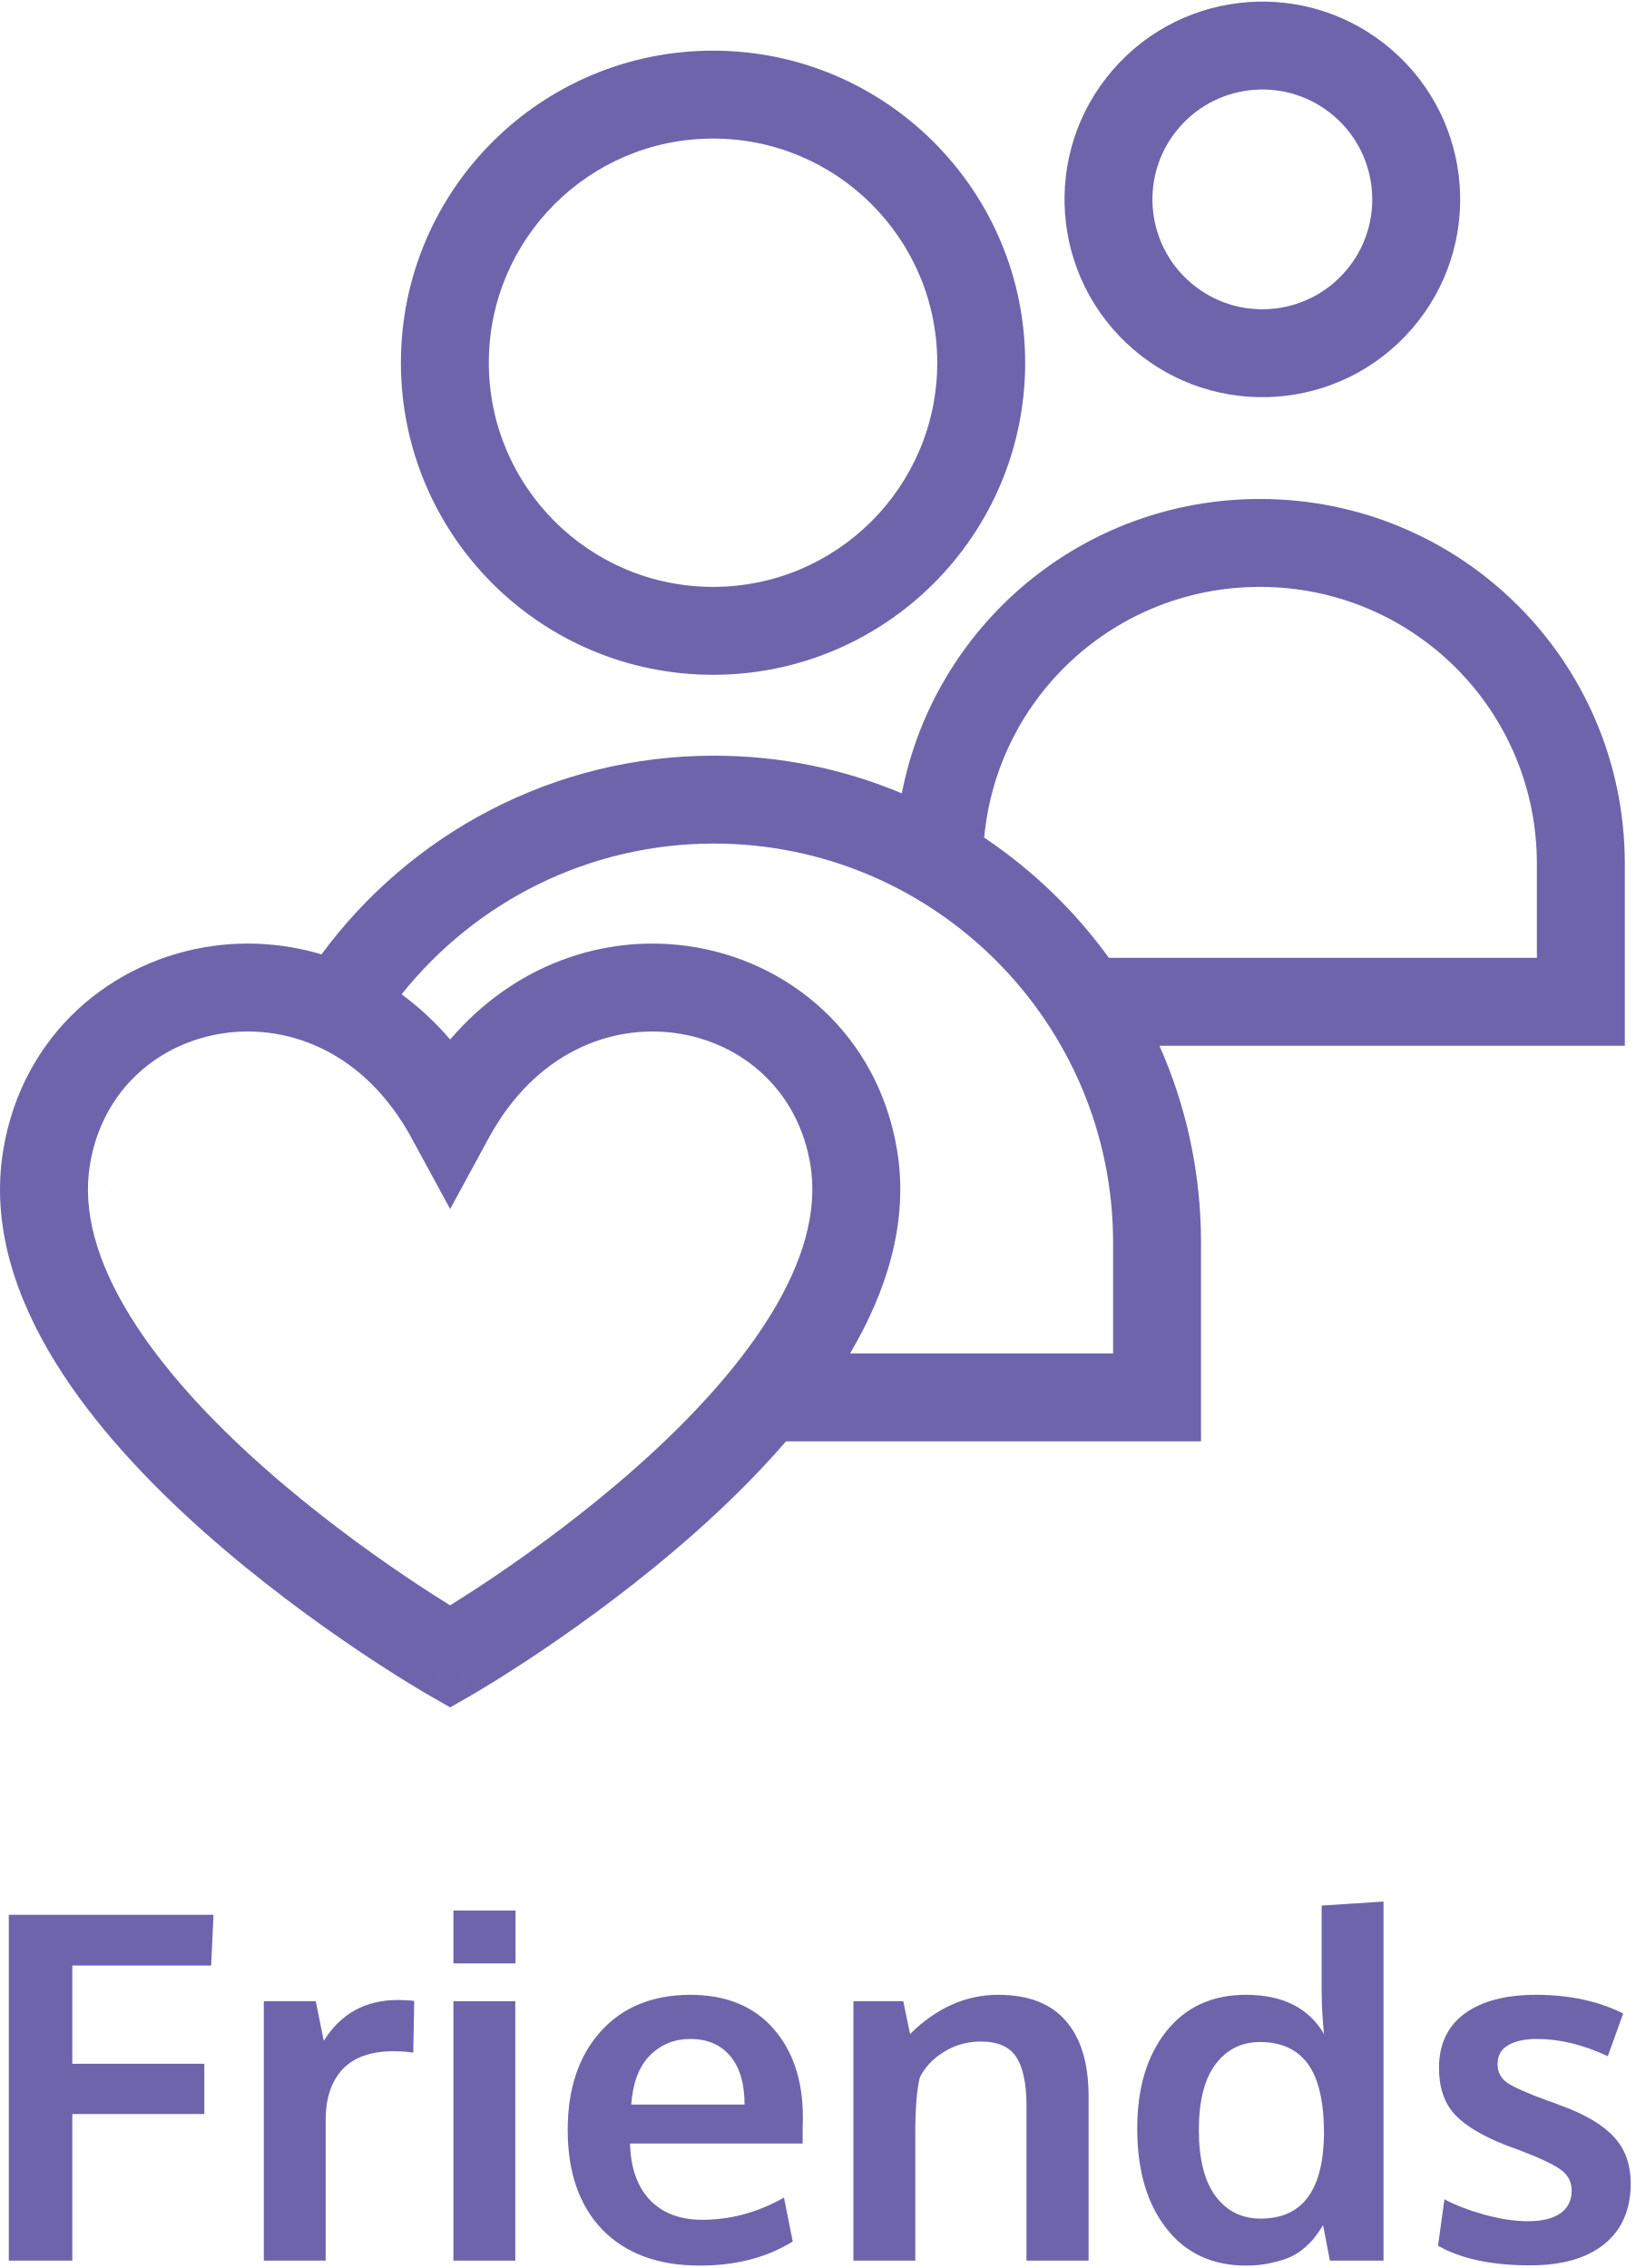
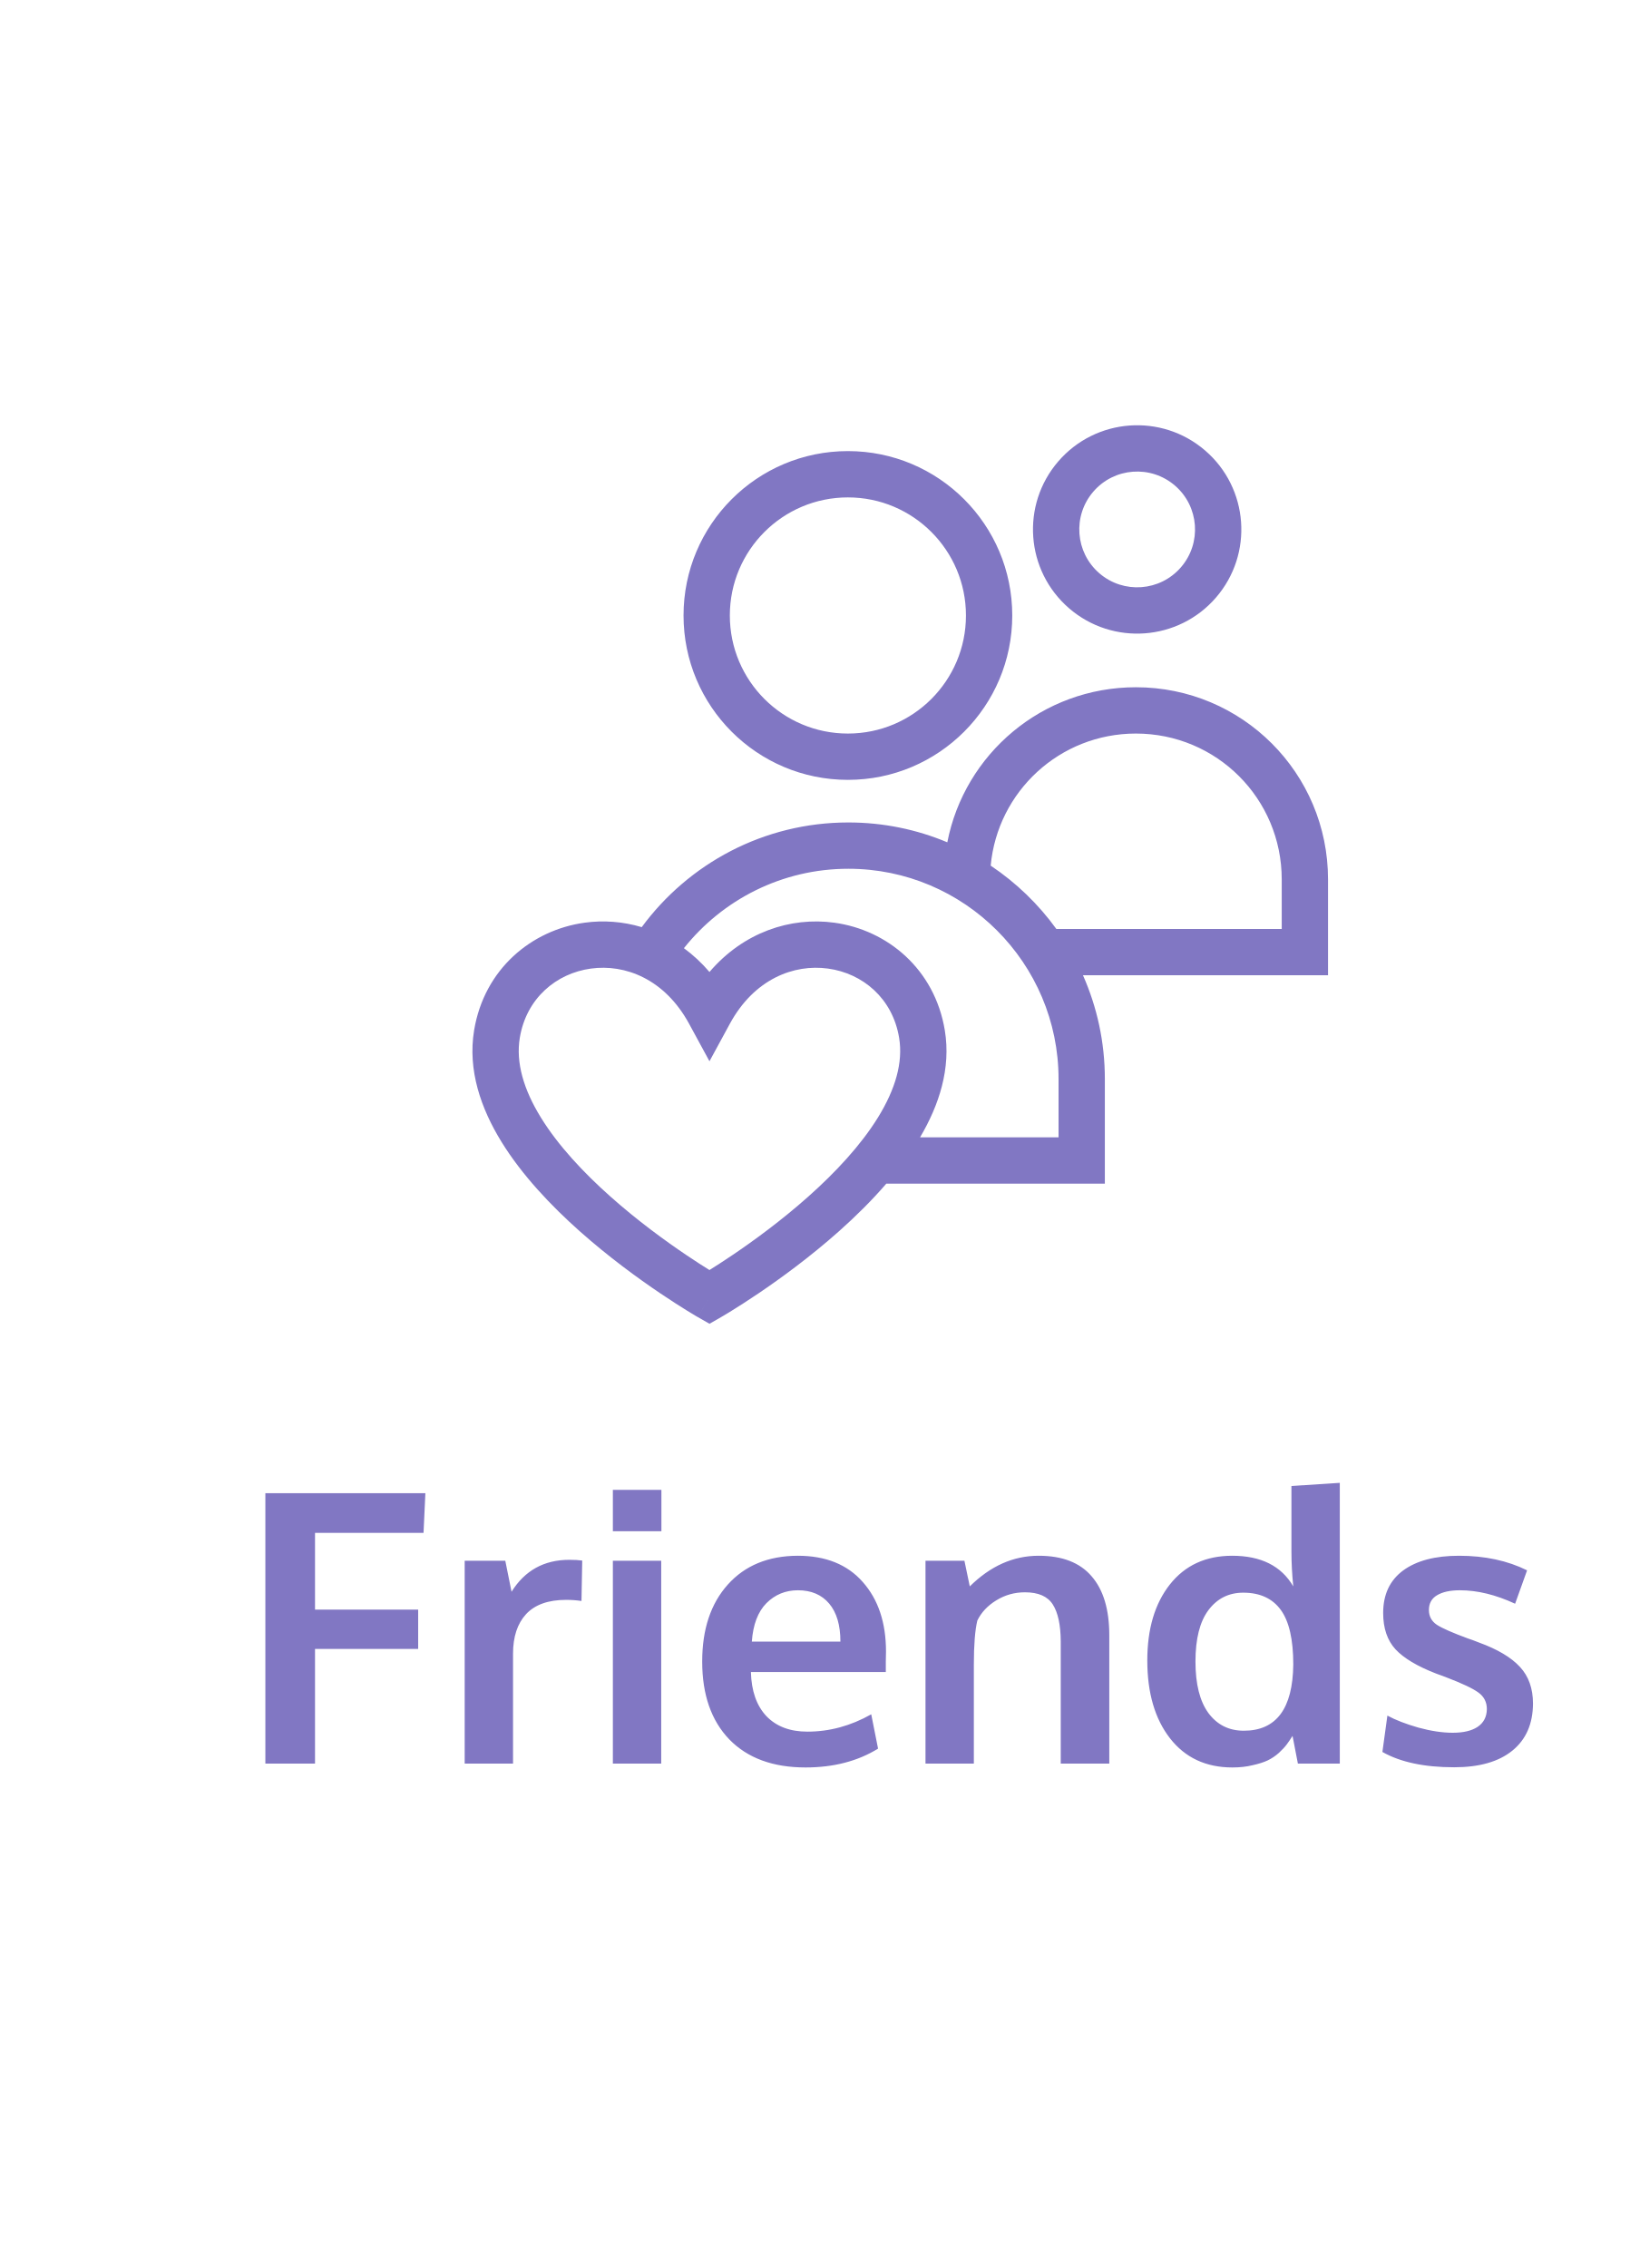
- <svg xmlns="http://www.w3.org/2000/svg" width="186" height="258" viewBox="0 0 186 258" fill="none">
-   <path d="M1 257.162V217.819H24.284L24.015 223.593H8.224V234.765H23.236V240.485H8.224V257.162H1Z" fill="#6E64AC" />
-   <path d="M30.004 257.162V227.648H35.912L36.825 232.16C38.759 229.063 41.561 227.514 45.231 227.514C46.001 227.514 46.627 227.55 47.111 227.621L47.003 233.503C46.287 233.395 45.544 233.341 44.774 233.341C42.178 233.341 40.236 234.031 38.947 235.409C37.676 236.788 37.04 238.704 37.04 241.156V257.162H30.004Z" fill="#6E64AC" />
-   <path d="M51.569 257.162V227.648H58.605V257.162H51.569ZM51.569 223.351V217.336H58.632V223.351H51.569Z" fill="#6E64AC" />
-   <path d="M79.606 257.726C74.862 257.726 71.164 256.366 68.515 253.644C65.883 250.905 64.567 247.127 64.567 242.311C64.567 237.62 65.811 233.888 68.3 231.112C70.788 228.337 74.181 226.941 78.478 226.923C82.542 226.923 85.693 228.194 87.931 230.737C90.187 233.279 91.315 236.654 91.315 240.861C91.315 241.165 91.306 241.658 91.288 242.338C91.288 243.018 91.288 243.52 91.288 243.842H71.657C71.728 246.599 72.48 248.739 73.913 250.26C75.363 251.764 77.35 252.516 79.874 252.516C83.097 252.516 86.195 251.675 89.166 249.992L90.16 254.987C87.206 256.813 83.688 257.726 79.606 257.726ZM71.791 239.411H84.682C84.682 237.012 84.136 235.168 83.043 233.879C81.951 232.59 80.439 231.945 78.505 231.945C76.697 231.945 75.166 232.572 73.913 233.825C72.677 235.078 71.97 236.94 71.791 239.411Z" fill="#6E64AC" />
-   <path d="M97.062 257.162V227.648H102.729L103.507 231.381C106.515 228.409 109.854 226.923 113.524 226.923C116.962 226.923 119.531 227.917 121.232 229.904C122.951 231.873 123.81 234.738 123.81 238.498V257.162H116.747V239.357C116.729 236.976 116.344 235.195 115.592 234.013C114.84 232.831 113.489 232.24 111.537 232.24C110.015 232.24 108.619 232.634 107.348 233.422C106.094 234.192 105.181 235.168 104.608 236.349C104.268 237.746 104.098 239.894 104.098 242.795V257.162H97.062Z" fill="#6E64AC" />
-   <path d="M141.723 257.726C137.873 257.726 134.848 256.312 132.646 253.483C130.443 250.654 129.342 246.877 129.342 242.15C129.342 237.567 130.434 233.888 132.619 231.112C134.821 228.32 137.847 226.923 141.696 226.923C145.885 226.923 148.848 228.409 150.585 231.381C150.406 229.626 150.316 227.935 150.316 226.305V216.772L157.353 216.315V257.162H151.256L150.478 253.134C150.173 253.617 149.887 254.038 149.618 254.396C149.368 254.736 148.992 255.139 148.49 255.605C147.989 256.052 147.443 256.419 146.852 256.706C146.279 256.974 145.545 257.207 144.65 257.404C143.773 257.619 142.797 257.726 141.723 257.726ZM143.388 252.382C148.114 252.382 150.513 249.168 150.585 242.741C150.585 239.106 149.976 236.457 148.759 234.792C147.541 233.127 145.724 232.294 143.307 232.294C141.195 232.294 139.503 233.145 138.231 234.845C136.978 236.528 136.352 239.017 136.352 242.311C136.352 245.588 136.978 248.085 138.231 249.804C139.503 251.523 141.221 252.382 143.388 252.382Z" fill="#6E64AC" />
-   <path d="M174.003 257.699C169.652 257.699 166.17 256.956 163.556 255.47L164.281 250.18C165.463 250.824 166.967 251.406 168.793 251.925C170.619 252.427 172.284 252.677 173.788 252.677C175.346 252.677 176.554 252.391 177.414 251.818C178.291 251.227 178.738 250.368 178.756 249.24C178.756 248.219 178.345 247.414 177.521 246.823C176.715 246.232 175.167 245.498 172.875 244.621C172.087 244.334 171.577 244.146 171.344 244.057C168.623 243.001 166.662 241.828 165.463 240.539C164.263 239.232 163.664 237.468 163.664 235.248C163.664 232.563 164.63 230.504 166.564 229.071C168.515 227.639 171.228 226.923 174.701 226.923C178.461 226.923 181.764 227.63 184.611 229.045L182.865 233.905C180.054 232.598 177.378 231.945 174.835 231.945C173.421 231.945 172.311 232.187 171.505 232.67C170.718 233.136 170.324 233.852 170.324 234.819C170.324 235.732 170.709 236.448 171.479 236.967C172.248 237.468 173.752 238.131 175.99 238.954C176.062 238.972 176.295 239.053 176.688 239.196C177.082 239.339 177.387 239.456 177.602 239.545C180.305 240.53 182.292 241.711 183.563 243.09C184.835 244.451 185.47 246.232 185.47 248.434C185.452 251.388 184.45 253.671 182.462 255.282C180.475 256.894 177.655 257.699 174.003 257.699Z" fill="#6E64AC" />
-   <path fill-rule="evenodd" clip-rule="evenodd" d="M134.11 14.514C129.599 19.741 130.179 27.634 135.405 32.145C140.631 36.655 148.524 36.075 153.035 30.849C157.546 25.623 156.966 17.73 151.74 13.22C146.514 8.709 138.621 9.289 134.11 14.514ZM128.871 39.715C119.464 31.595 118.421 17.387 126.54 7.981C134.66 -1.426 148.867 -2.47 158.274 5.65C167.681 13.769 168.725 27.977 160.605 37.383C152.486 46.79 138.278 47.834 128.871 39.715ZM81.097 15.762C67.014 15.762 55.597 27.179 55.597 41.262C55.597 55.346 67.014 66.762 81.097 66.762C95.18 66.762 106.597 55.346 106.597 41.262C106.597 27.179 95.18 15.762 81.097 15.762ZM45.597 41.262C45.597 21.656 61.491 5.762 81.097 5.762C100.703 5.762 116.597 21.656 116.597 41.262C116.597 60.868 100.703 76.762 81.097 76.762C61.491 76.762 45.597 60.868 45.597 41.262ZM81.197 85.962C88.769 85.962 95.989 87.487 102.567 90.245C106.291 71.135 123.079 56.762 143.297 56.762C166.259 56.762 184.797 75.301 184.797 98.262V118.962H131.87C134.909 125.814 136.597 133.394 136.597 141.362V163.962H89.396C86.201 167.666 82.689 171.114 79.197 174.222C72.956 179.776 66.597 184.406 61.817 187.638C59.421 189.259 57.408 190.538 55.986 191.416C55.274 191.855 54.71 192.195 54.318 192.428C54.122 192.544 53.97 192.634 53.864 192.696L53.788 192.74L53.739 192.768L53.704 192.788L53.69 192.797C53.69 192.797 53.687 192.798 51.197 188.462C48.714 192.802 48.711 192.8 48.711 192.8L48.708 192.798L48.697 192.792L48.662 192.772C48.632 192.755 48.59 192.731 48.537 192.7C48.431 192.638 48.278 192.549 48.083 192.433C47.691 192.201 47.126 191.862 46.415 191.424C44.992 190.548 42.978 189.272 40.582 187.656C35.802 184.431 29.442 179.81 23.2 174.262C16.988 168.739 10.715 162.141 6.272 154.931C1.842 147.742 -1.057 139.464 0.364 130.849L0.364 130.848C2.551 117.602 12.785 109.181 24.229 107.609C28.306 107.049 32.512 107.353 36.565 108.566C46.649 94.876 62.892 85.962 81.197 85.962ZM45.677 113.113C47.64 114.549 49.494 116.26 51.197 118.251C58.535 109.669 68.697 106.308 78.165 107.609C89.609 109.181 99.843 117.602 102.03 130.848C103.391 139.075 100.79 147.002 96.682 153.962H126.597V141.362C126.597 116.324 106.236 95.962 81.197 95.962C66.838 95.962 54.008 102.657 45.677 113.113ZM51.197 188.462L53.687 192.798L51.202 194.226L48.714 192.802L51.197 188.462ZM126.119 108.962C122.245 103.605 117.437 98.965 111.935 95.284C113.429 79.25 126.863 66.762 143.297 66.762C160.736 66.762 174.797 80.824 174.797 98.262V108.962H126.119ZM56.215 179.355C54.201 180.717 52.479 181.82 51.193 182.621L10.231 132.476C11.644 123.922 18.11 118.543 25.59 117.516C32.965 116.503 41.534 119.753 46.804 129.45L51.197 137.533L55.59 129.45C60.861 119.753 69.429 116.503 76.804 117.516C84.285 118.544 90.751 123.923 92.164 132.477L92.164 132.479C93.042 137.783 91.357 143.565 87.61 149.641C83.878 155.693 78.387 161.555 72.548 166.752C66.739 171.923 60.76 176.281 56.215 179.355ZM51.193 182.621L10.23 132.477C9.351 137.811 11.041 143.608 14.785 149.684C18.517 155.74 24.006 161.598 29.844 166.788C35.653 171.952 41.63 176.3 46.175 179.366C48.188 180.724 49.908 181.822 51.193 182.621Z" fill="#6E64AC" />
+ <svg xmlns="http://www.w3.org/2000/svg" width="69" height="96" viewBox="0 0 69 96" fill="none">
+   <path d="M11.234 74.649V63.204H18.008L17.93 64.883H13.336V68.133H17.703V69.797H13.336V74.649H11.234ZM19.672 74.649V66.063H21.391L21.656 67.376C22.219 66.474 23.034 66.024 24.102 66.024C24.326 66.024 24.508 66.034 24.648 66.055L24.617 67.766C24.409 67.735 24.193 67.719 23.969 67.719C23.213 67.719 22.648 67.92 22.273 68.321C21.904 68.722 21.719 69.279 21.719 69.993V74.649H19.672ZM25.945 74.649V66.063H27.992V74.649H25.945ZM25.945 64.813V63.063H28V64.813H25.945ZM34.102 74.813C32.721 74.813 31.646 74.417 30.875 73.626C30.109 72.829 29.727 71.73 29.727 70.329C29.727 68.964 30.088 67.878 30.812 67.071C31.537 66.263 32.523 65.857 33.773 65.852C34.956 65.852 35.872 66.222 36.523 66.961C37.18 67.701 37.508 68.683 37.508 69.907C37.508 69.995 37.505 70.138 37.5 70.336C37.5 70.534 37.5 70.68 37.5 70.774H31.789C31.81 71.576 32.029 72.198 32.445 72.641C32.867 73.079 33.445 73.297 34.18 73.297C35.117 73.297 36.018 73.053 36.883 72.563L37.172 74.016C36.312 74.547 35.289 74.813 34.102 74.813ZM31.828 69.485H35.578C35.578 68.787 35.419 68.251 35.102 67.876C34.784 67.501 34.344 67.313 33.781 67.313C33.255 67.313 32.81 67.495 32.445 67.86C32.086 68.224 31.88 68.766 31.828 69.485ZM39.18 74.649V66.063H40.828L41.055 67.149C41.93 66.284 42.901 65.852 43.969 65.852C44.969 65.852 45.716 66.141 46.211 66.719C46.711 67.292 46.961 68.126 46.961 69.219V74.649H44.906V69.469C44.901 68.776 44.789 68.258 44.57 67.915C44.352 67.571 43.958 67.399 43.391 67.399C42.948 67.399 42.542 67.513 42.172 67.743C41.807 67.967 41.542 68.251 41.375 68.594C41.276 69.001 41.227 69.626 41.227 70.469V74.649H39.18ZM52.172 74.813C51.052 74.813 50.172 74.401 49.531 73.579C48.891 72.756 48.57 71.657 48.57 70.282C48.57 68.948 48.888 67.878 49.523 67.071C50.164 66.258 51.044 65.852 52.164 65.852C53.383 65.852 54.245 66.284 54.75 67.149C54.698 66.638 54.672 66.146 54.672 65.672V62.899L56.719 62.766V74.649H54.945L54.719 73.477C54.63 73.618 54.547 73.74 54.469 73.844C54.396 73.943 54.286 74.06 54.141 74.196C53.995 74.326 53.836 74.433 53.664 74.516C53.497 74.594 53.284 74.662 53.023 74.719C52.768 74.782 52.484 74.813 52.172 74.813ZM52.656 73.258C54.031 73.258 54.729 72.323 54.75 70.454C54.75 69.396 54.573 68.626 54.219 68.141C53.865 67.657 53.336 67.415 52.633 67.415C52.018 67.415 51.526 67.662 51.156 68.157C50.792 68.646 50.609 69.37 50.609 70.329C50.609 71.282 50.792 72.008 51.156 72.508C51.526 73.008 52.026 73.258 52.656 73.258ZM61.562 74.805C60.297 74.805 59.284 74.589 58.523 74.157L58.734 72.618C59.078 72.805 59.516 72.974 60.047 73.126C60.578 73.271 61.062 73.344 61.5 73.344C61.953 73.344 62.305 73.261 62.555 73.094C62.81 72.922 62.94 72.672 62.945 72.344C62.945 72.047 62.825 71.813 62.586 71.641C62.352 71.469 61.901 71.256 61.234 71.001C61.005 70.917 60.857 70.862 60.789 70.836C59.997 70.529 59.427 70.188 59.078 69.813C58.729 69.433 58.555 68.92 58.555 68.274C58.555 67.493 58.836 66.894 59.398 66.477C59.966 66.06 60.755 65.852 61.766 65.852C62.859 65.852 63.82 66.058 64.648 66.469L64.141 67.883C63.323 67.503 62.544 67.313 61.805 67.313C61.393 67.313 61.07 67.383 60.836 67.524C60.607 67.659 60.492 67.868 60.492 68.149C60.492 68.415 60.604 68.623 60.828 68.774C61.052 68.92 61.49 69.112 62.141 69.352C62.161 69.357 62.229 69.381 62.344 69.422C62.458 69.464 62.547 69.498 62.609 69.524C63.396 69.81 63.974 70.154 64.344 70.555C64.713 70.951 64.898 71.469 64.898 72.11C64.893 72.969 64.602 73.633 64.023 74.102C63.445 74.571 62.625 74.805 61.562 74.805Z" fill="#8177C3" />
+   <path fill-rule="evenodd" clip-rule="evenodd" d="M46.286 20.809C45.402 21.834 45.516 23.381 46.54 24.265C47.564 25.149 49.111 25.035 49.995 24.011C50.88 22.987 50.766 21.439 49.742 20.555C48.717 19.671 47.17 19.785 46.286 20.809ZM45.259 25.748C43.415 24.157 43.211 21.372 44.802 19.529C46.394 17.685 49.178 17.48 51.022 19.072C52.866 20.663 53.071 23.448 51.479 25.292C49.888 27.135 47.103 27.34 45.259 25.748ZM35.895 21.054C33.135 21.054 30.897 23.292 30.897 26.052C30.897 28.812 33.135 31.05 35.895 31.05C38.655 31.05 40.893 28.812 40.893 26.052C40.893 23.292 38.655 21.054 35.895 21.054ZM28.937 26.052C28.937 22.209 32.052 19.094 35.895 19.094C39.738 19.094 42.853 22.209 42.853 26.052C42.853 29.895 39.738 33.01 35.895 33.01C32.052 33.01 28.937 29.895 28.937 26.052ZM35.915 34.813C37.399 34.813 38.814 35.112 40.104 35.653C40.833 31.907 44.124 29.09 48.087 29.09C52.587 29.09 56.221 32.724 56.221 37.224V41.281H45.847C46.442 42.624 46.773 44.11 46.773 45.672V50.101H37.522C36.896 50.827 36.207 51.503 35.523 52.112C34.3 53.201 33.053 54.108 32.116 54.742C31.647 55.059 31.252 55.31 30.973 55.482C30.834 55.569 30.723 55.635 30.646 55.681C30.608 55.703 30.578 55.721 30.557 55.733L30.543 55.742L30.533 55.747L30.526 55.751L30.523 55.753C30.523 55.753 30.523 55.753 30.035 54.903C29.548 55.754 29.547 55.754 29.547 55.754L29.547 55.753L29.545 55.752L29.538 55.748L29.513 55.734C29.493 55.722 29.463 55.704 29.424 55.682C29.348 55.636 29.237 55.57 29.097 55.484C28.819 55.312 28.424 55.062 27.954 54.745C27.017 54.113 25.771 53.208 24.547 52.12C23.33 51.038 22.1 49.744 21.229 48.331C20.361 46.922 19.793 45.3 20.071 43.611L20.071 43.611C20.5 41.015 22.506 39.364 24.749 39.056C25.548 38.946 26.372 39.006 27.167 39.244C29.143 36.56 32.327 34.813 35.915 34.813ZM28.953 40.135C29.337 40.416 29.701 40.752 30.035 41.142C31.473 39.46 33.465 38.801 35.321 39.056C37.564 39.364 39.569 41.015 39.998 43.611C40.265 45.223 39.755 46.777 38.95 48.141H44.813V45.672C44.813 40.764 40.822 36.773 35.915 36.773C33.1 36.773 30.586 38.085 28.953 40.135ZM30.035 54.903L30.523 55.753L30.036 56.033L29.548 55.754L30.035 54.903ZM44.72 39.321C43.96 38.271 43.018 37.362 41.94 36.641C42.232 33.498 44.866 31.05 48.087 31.05C51.505 31.05 54.261 33.806 54.261 37.224V39.321H44.72ZM31.018 53.118C30.623 53.385 30.286 53.601 30.034 53.758L22.005 43.93C22.282 42.253 23.55 41.199 25.016 40.998C26.461 40.799 28.141 41.436 29.174 43.337L30.035 44.921L30.896 43.337C31.929 41.436 33.608 40.799 35.054 40.998C36.52 41.199 37.788 42.254 38.064 43.93L38.064 43.931C38.236 44.97 37.906 46.103 37.172 47.294C36.44 48.481 35.364 49.63 34.22 50.648C33.081 51.662 31.909 52.516 31.018 53.118ZM30.034 53.758L22.005 43.93C21.833 44.976 22.164 46.112 22.898 47.303C23.629 48.49 24.705 49.638 25.85 50.655C26.988 51.667 28.16 52.52 29.05 53.12C29.445 53.387 29.782 53.602 30.034 53.758Z" fill="#8177C3" />
</svg>
